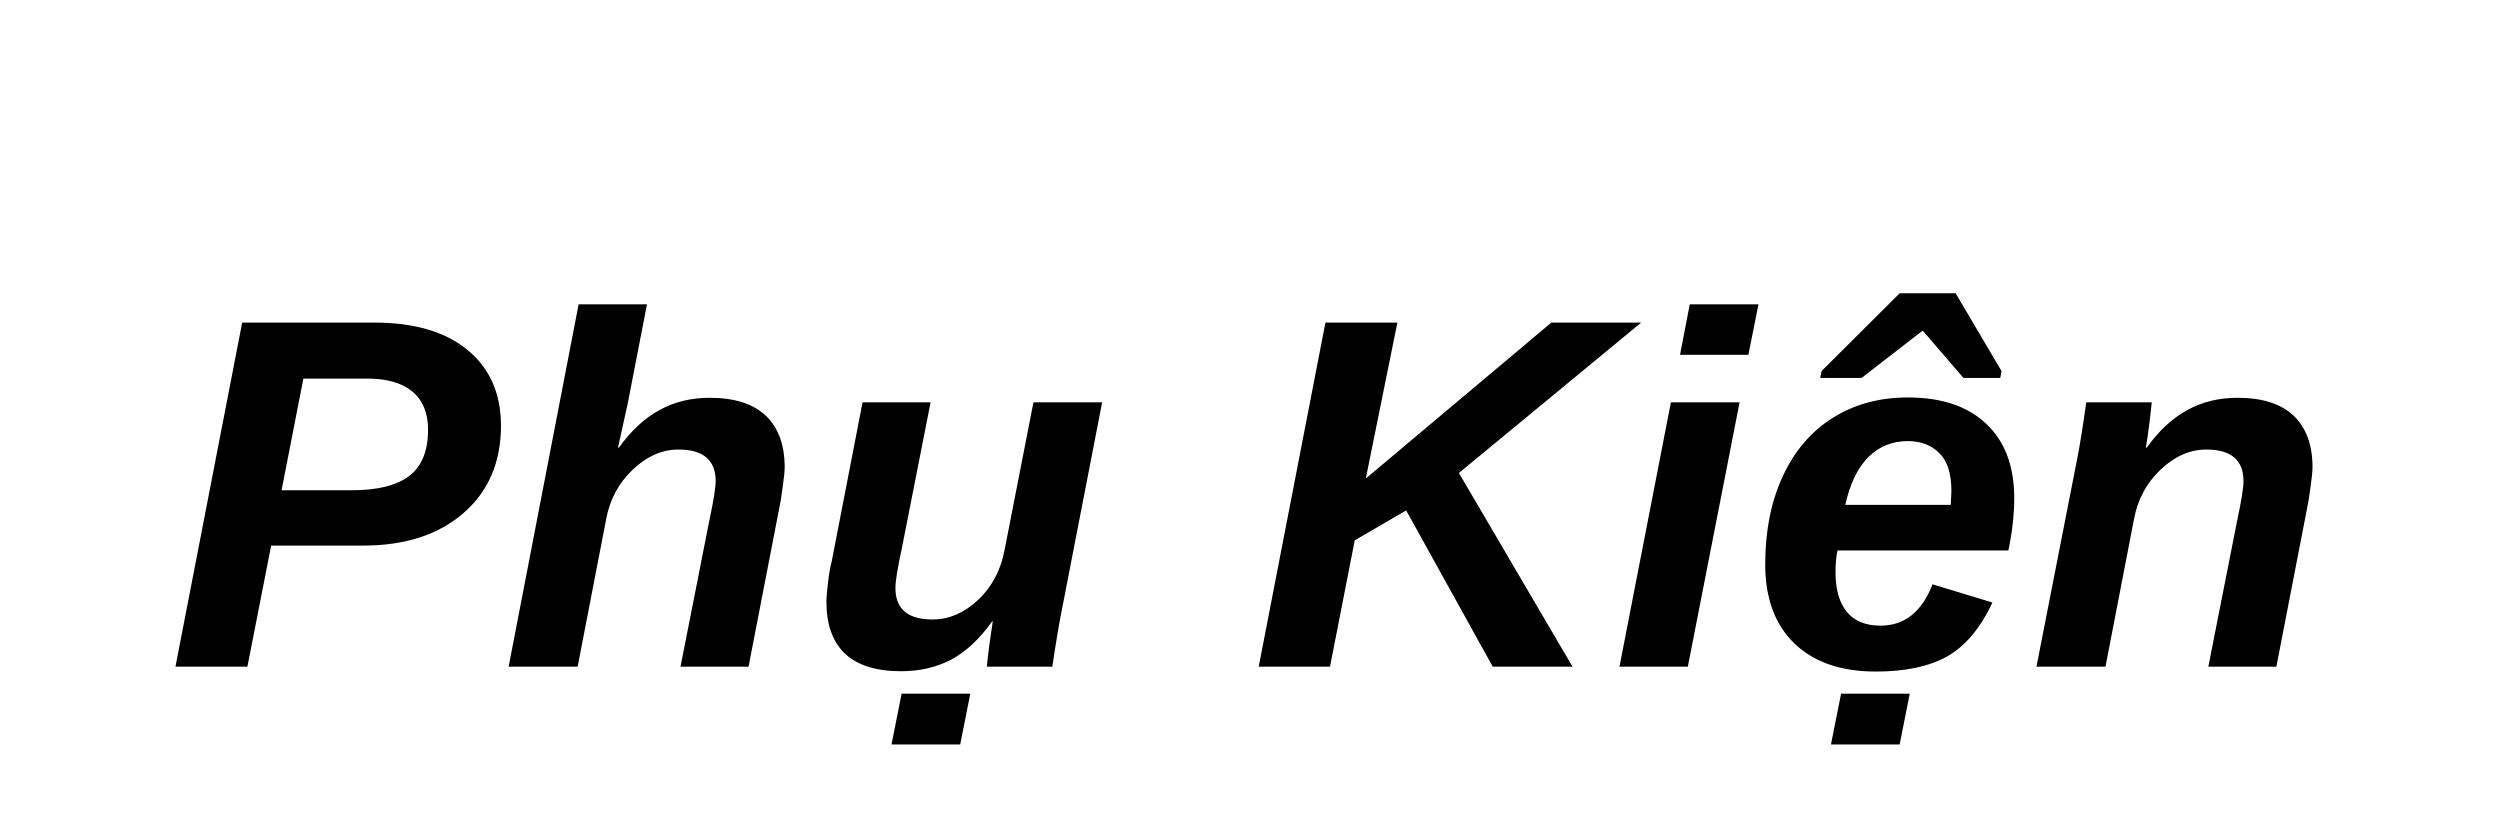
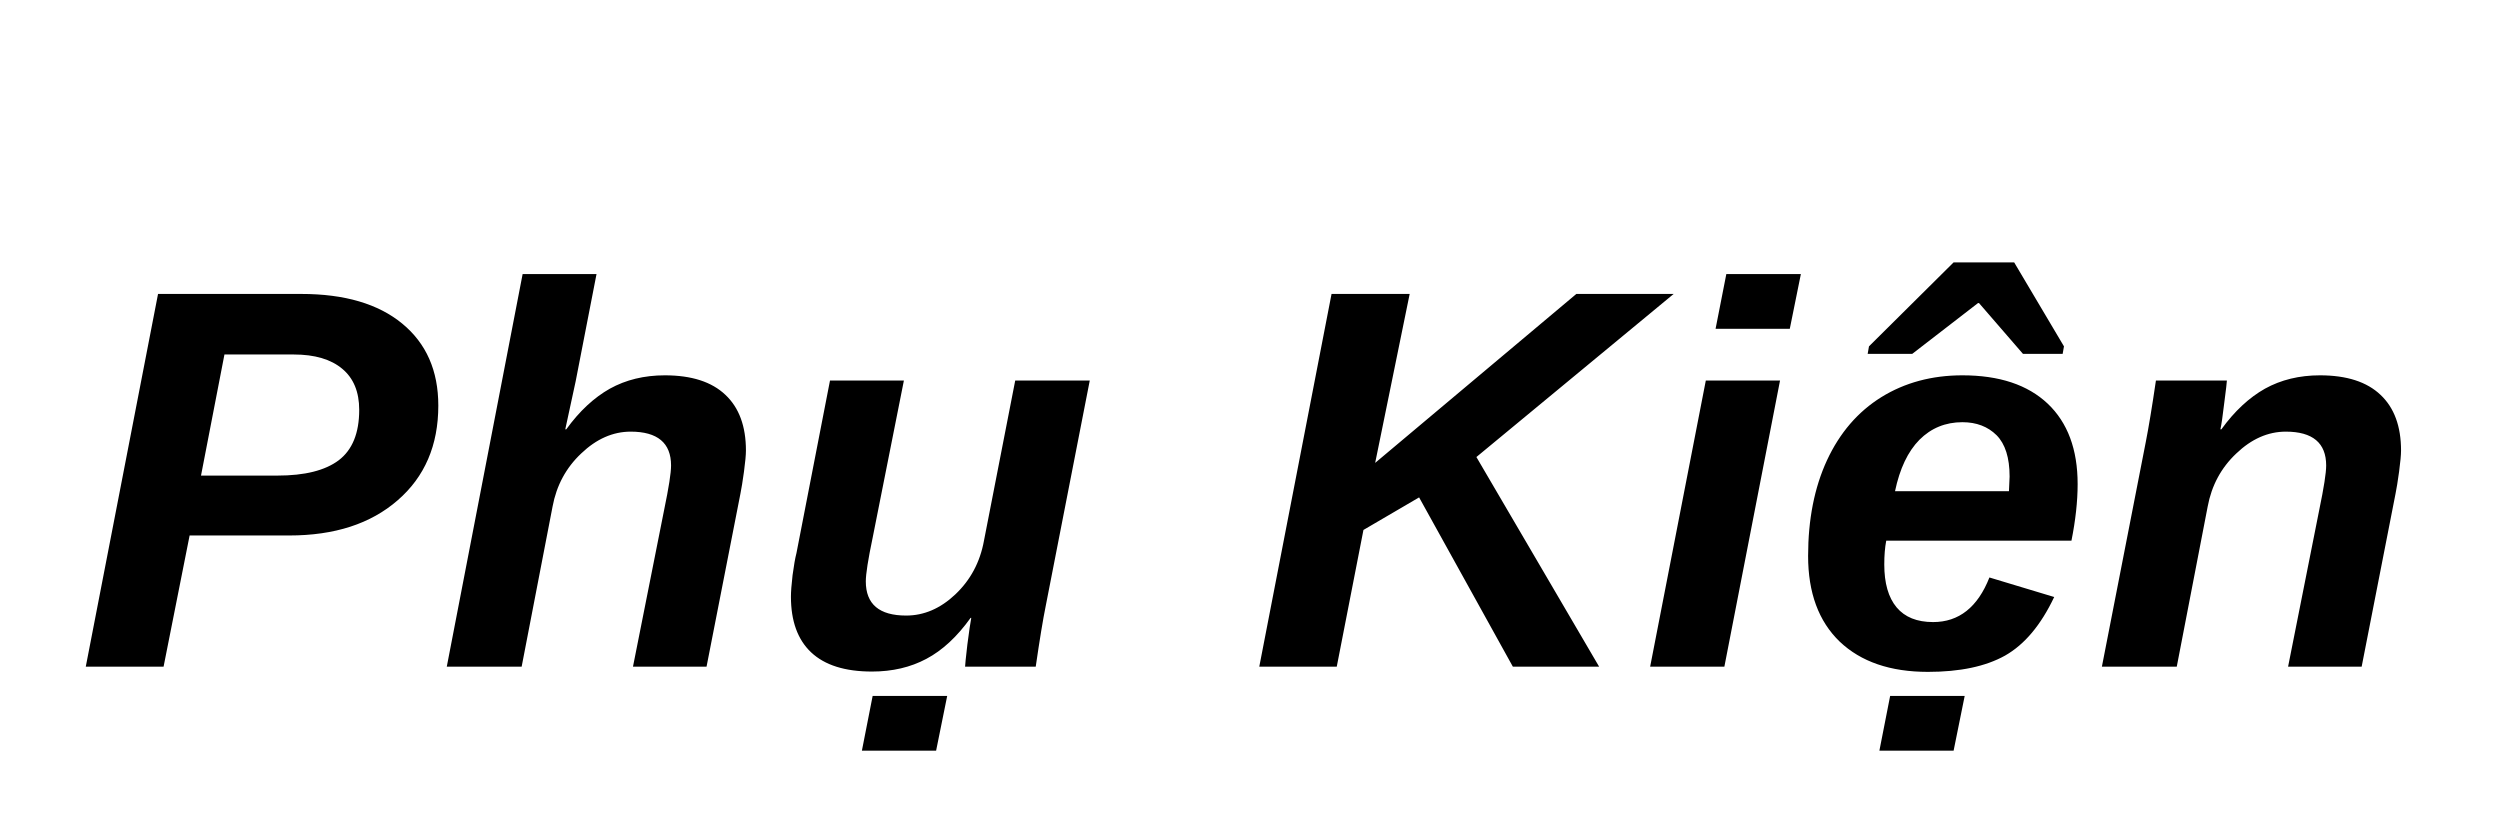
<svg xmlns="http://www.w3.org/2000/svg" width="120" height="40" viewBox="0 0 120 40">
-   <text x="60" y="32" font-size="24" font-family="Arial, sans-serif" fill="#000" font-style="italic" font-weight="bold" text-anchor="middle">
+   <text x="60" y="32" font-size="26" font-family="Arial, sans-serif" fill="#000" font-style="italic" font-weight="bold" text-anchor="middle">
    Phụ Kiện
  </text>
</svg>
